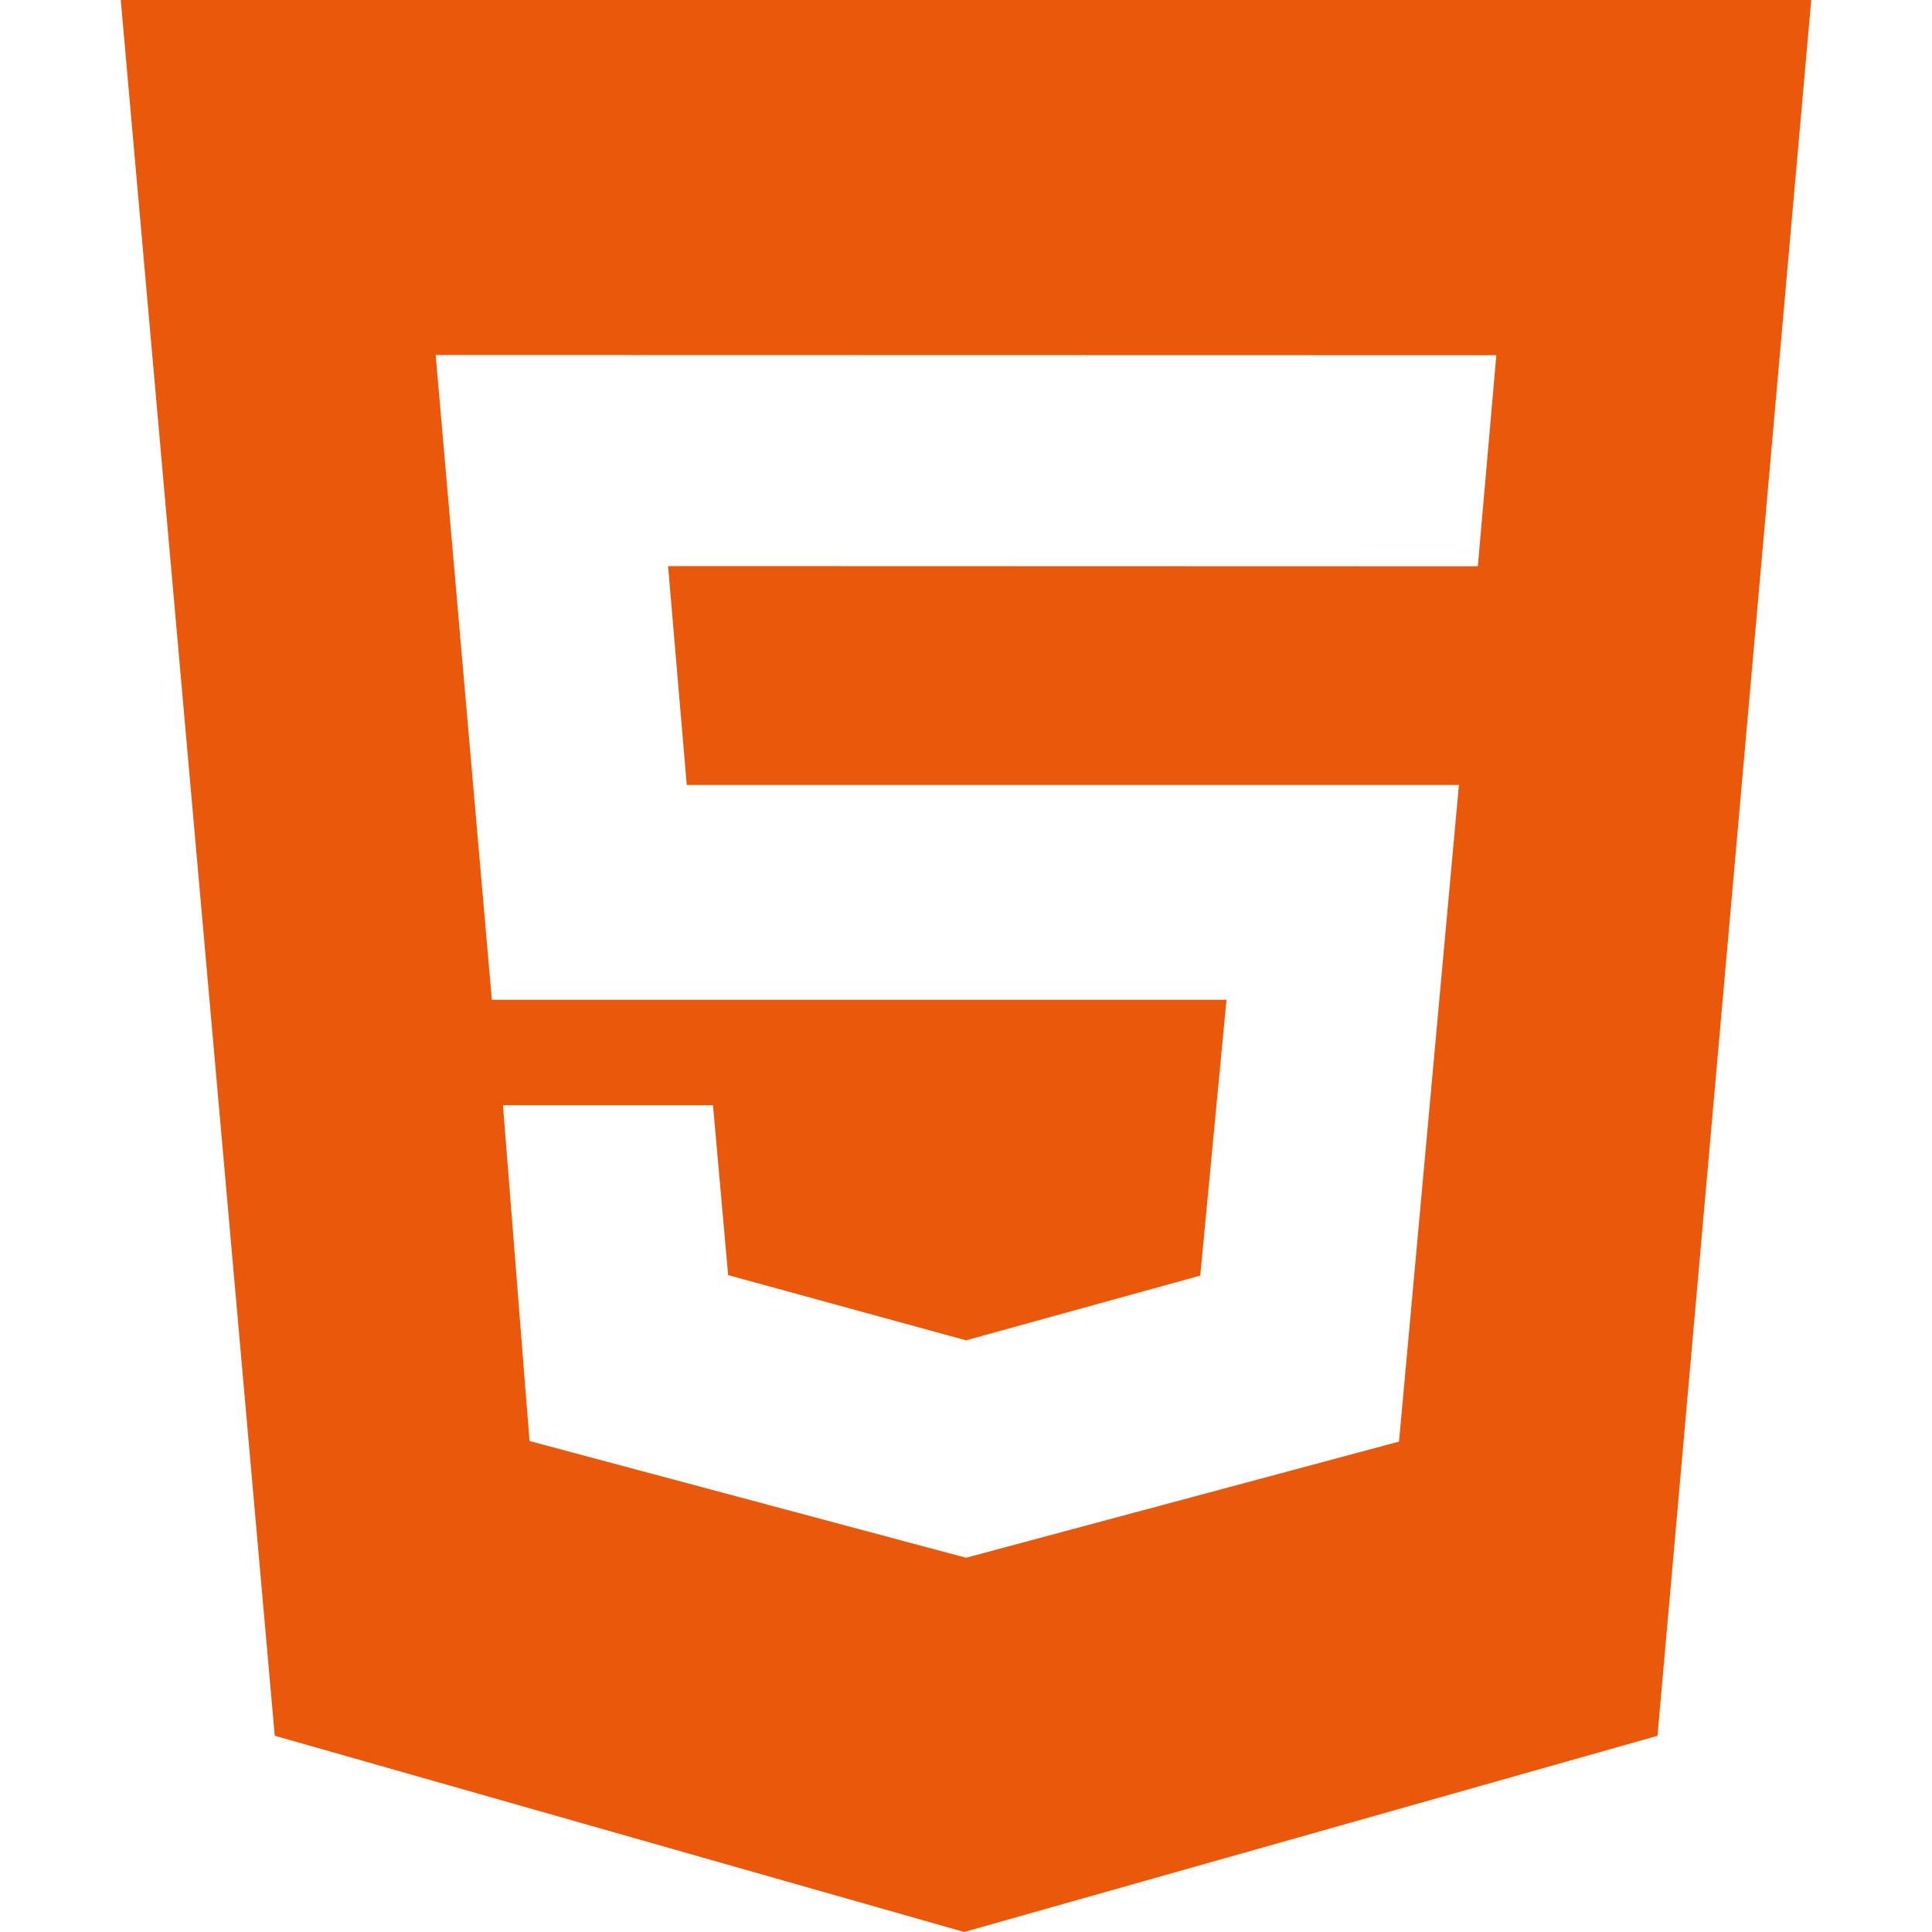
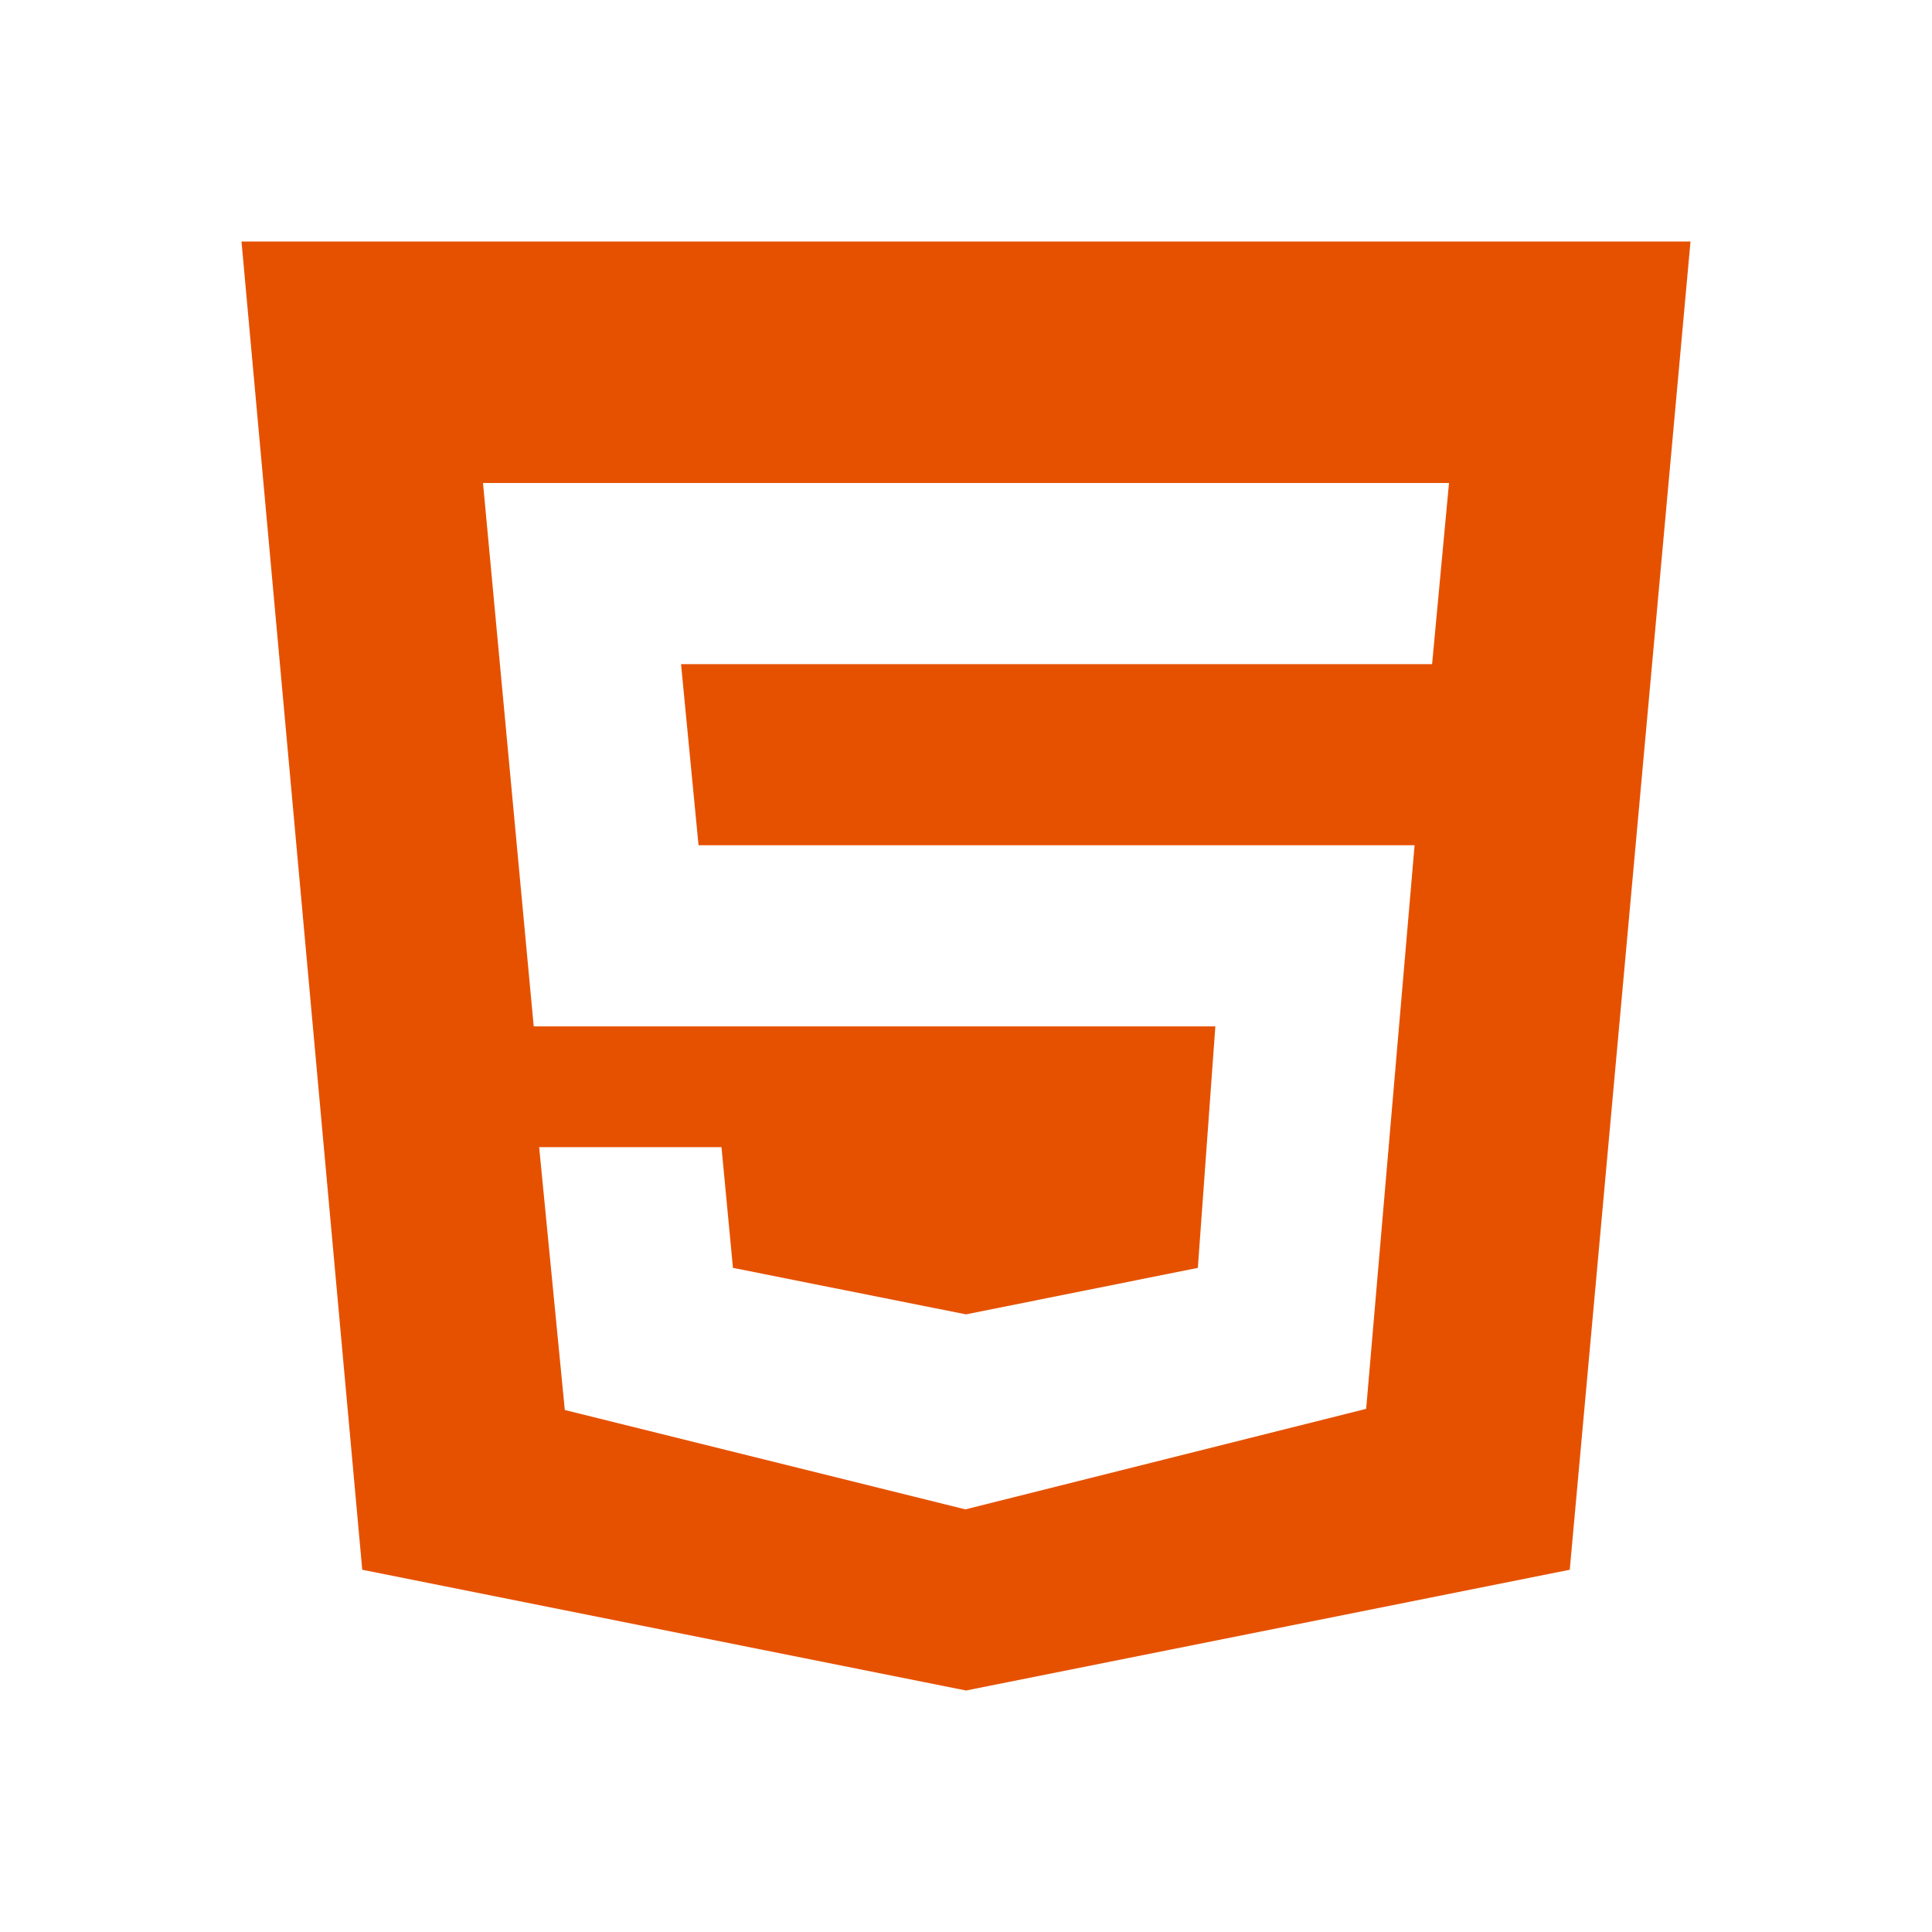
- <svg xmlns="http://www.w3.org/2000/svg" viewBox="0 0 24 24" fill="#ea580c">
-   <path d="M1.5 0h21l-1.91 21.563L11.977 24l-8.564-2.438L1.5 0zm7.031 9.75l-.232-2.718 10.059.003.23-2.622L5.412 4.41l.698 8.01h9.126l-.326 3.426-2.91.804-2.955-.81-.188-2.11H6.248l.33 4.171L12 19.351l5.379-1.443.744-8.157H8.531z" />
+ <svg xmlns="http://www.w3.org/2000/svg" viewBox="0 0 32 32">
+   <path fill="#e65100" d="m4 4 2 22 10 2 10-2 2-22Zm19.72 7H11.28l.29 3h11.86l-.802 9.335L15.99 25l-6.635-1.646L8.93 19h3.02l.19 2 3.86.77 3.84-.77.29-4H8.84L8 8h16Z" />
</svg>
